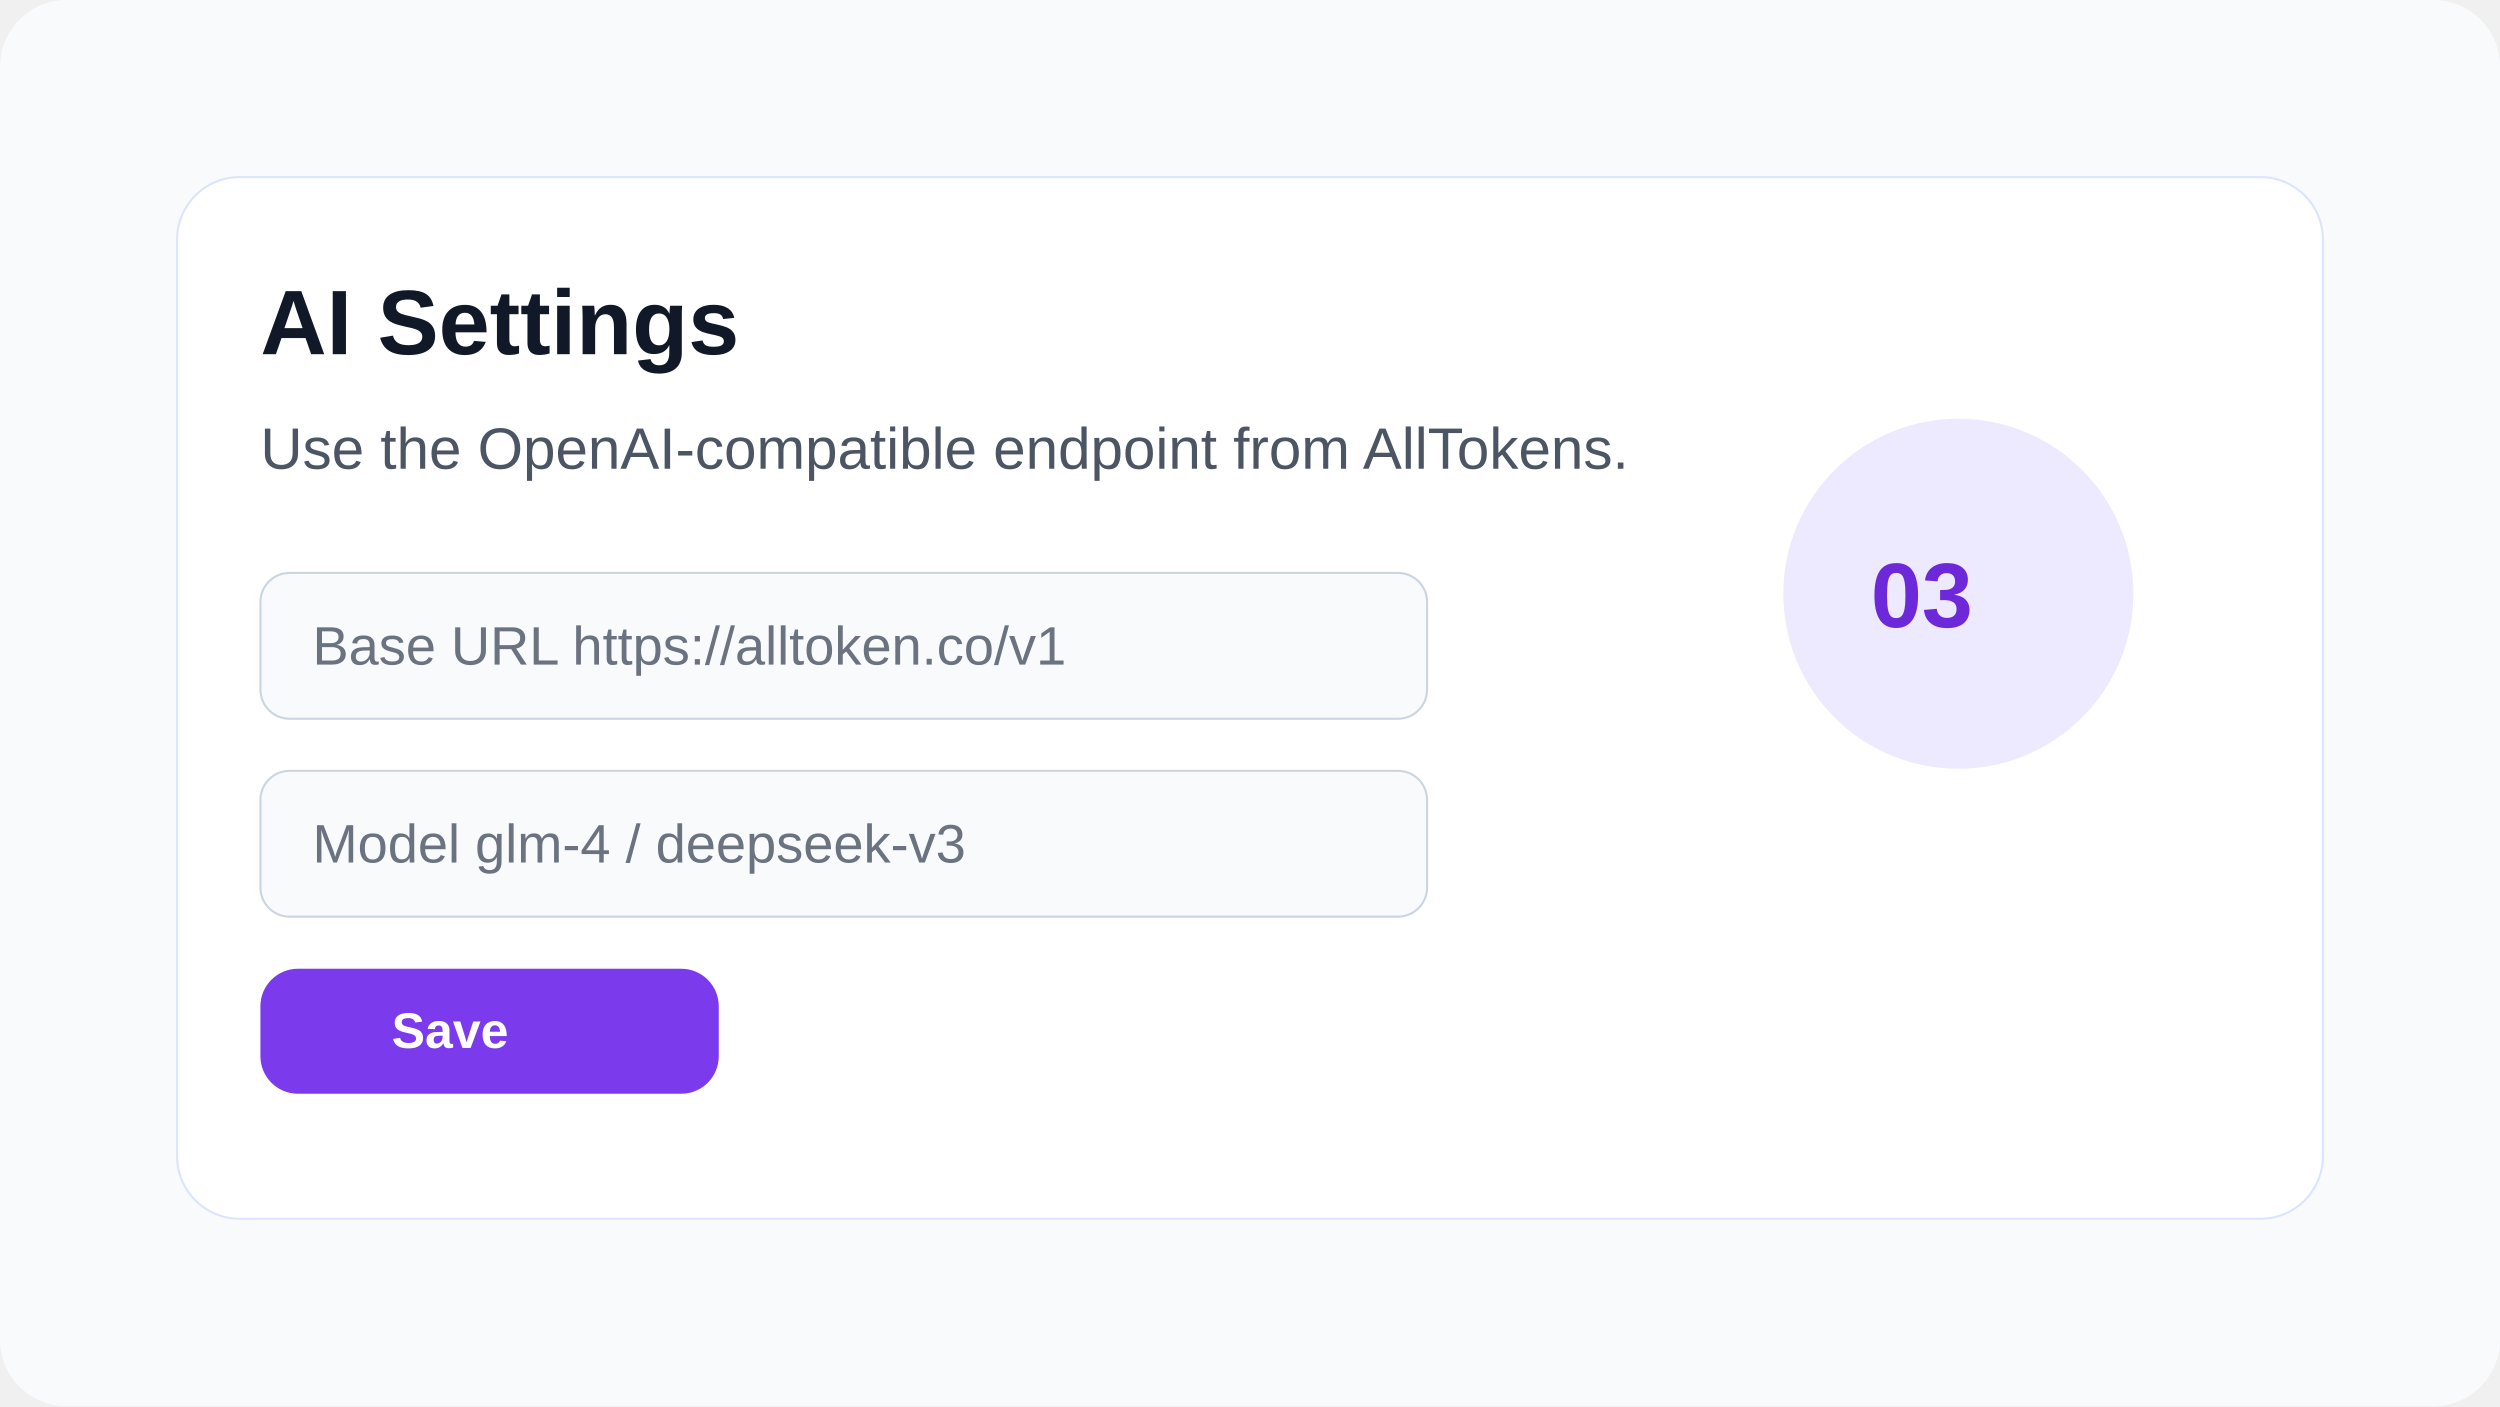
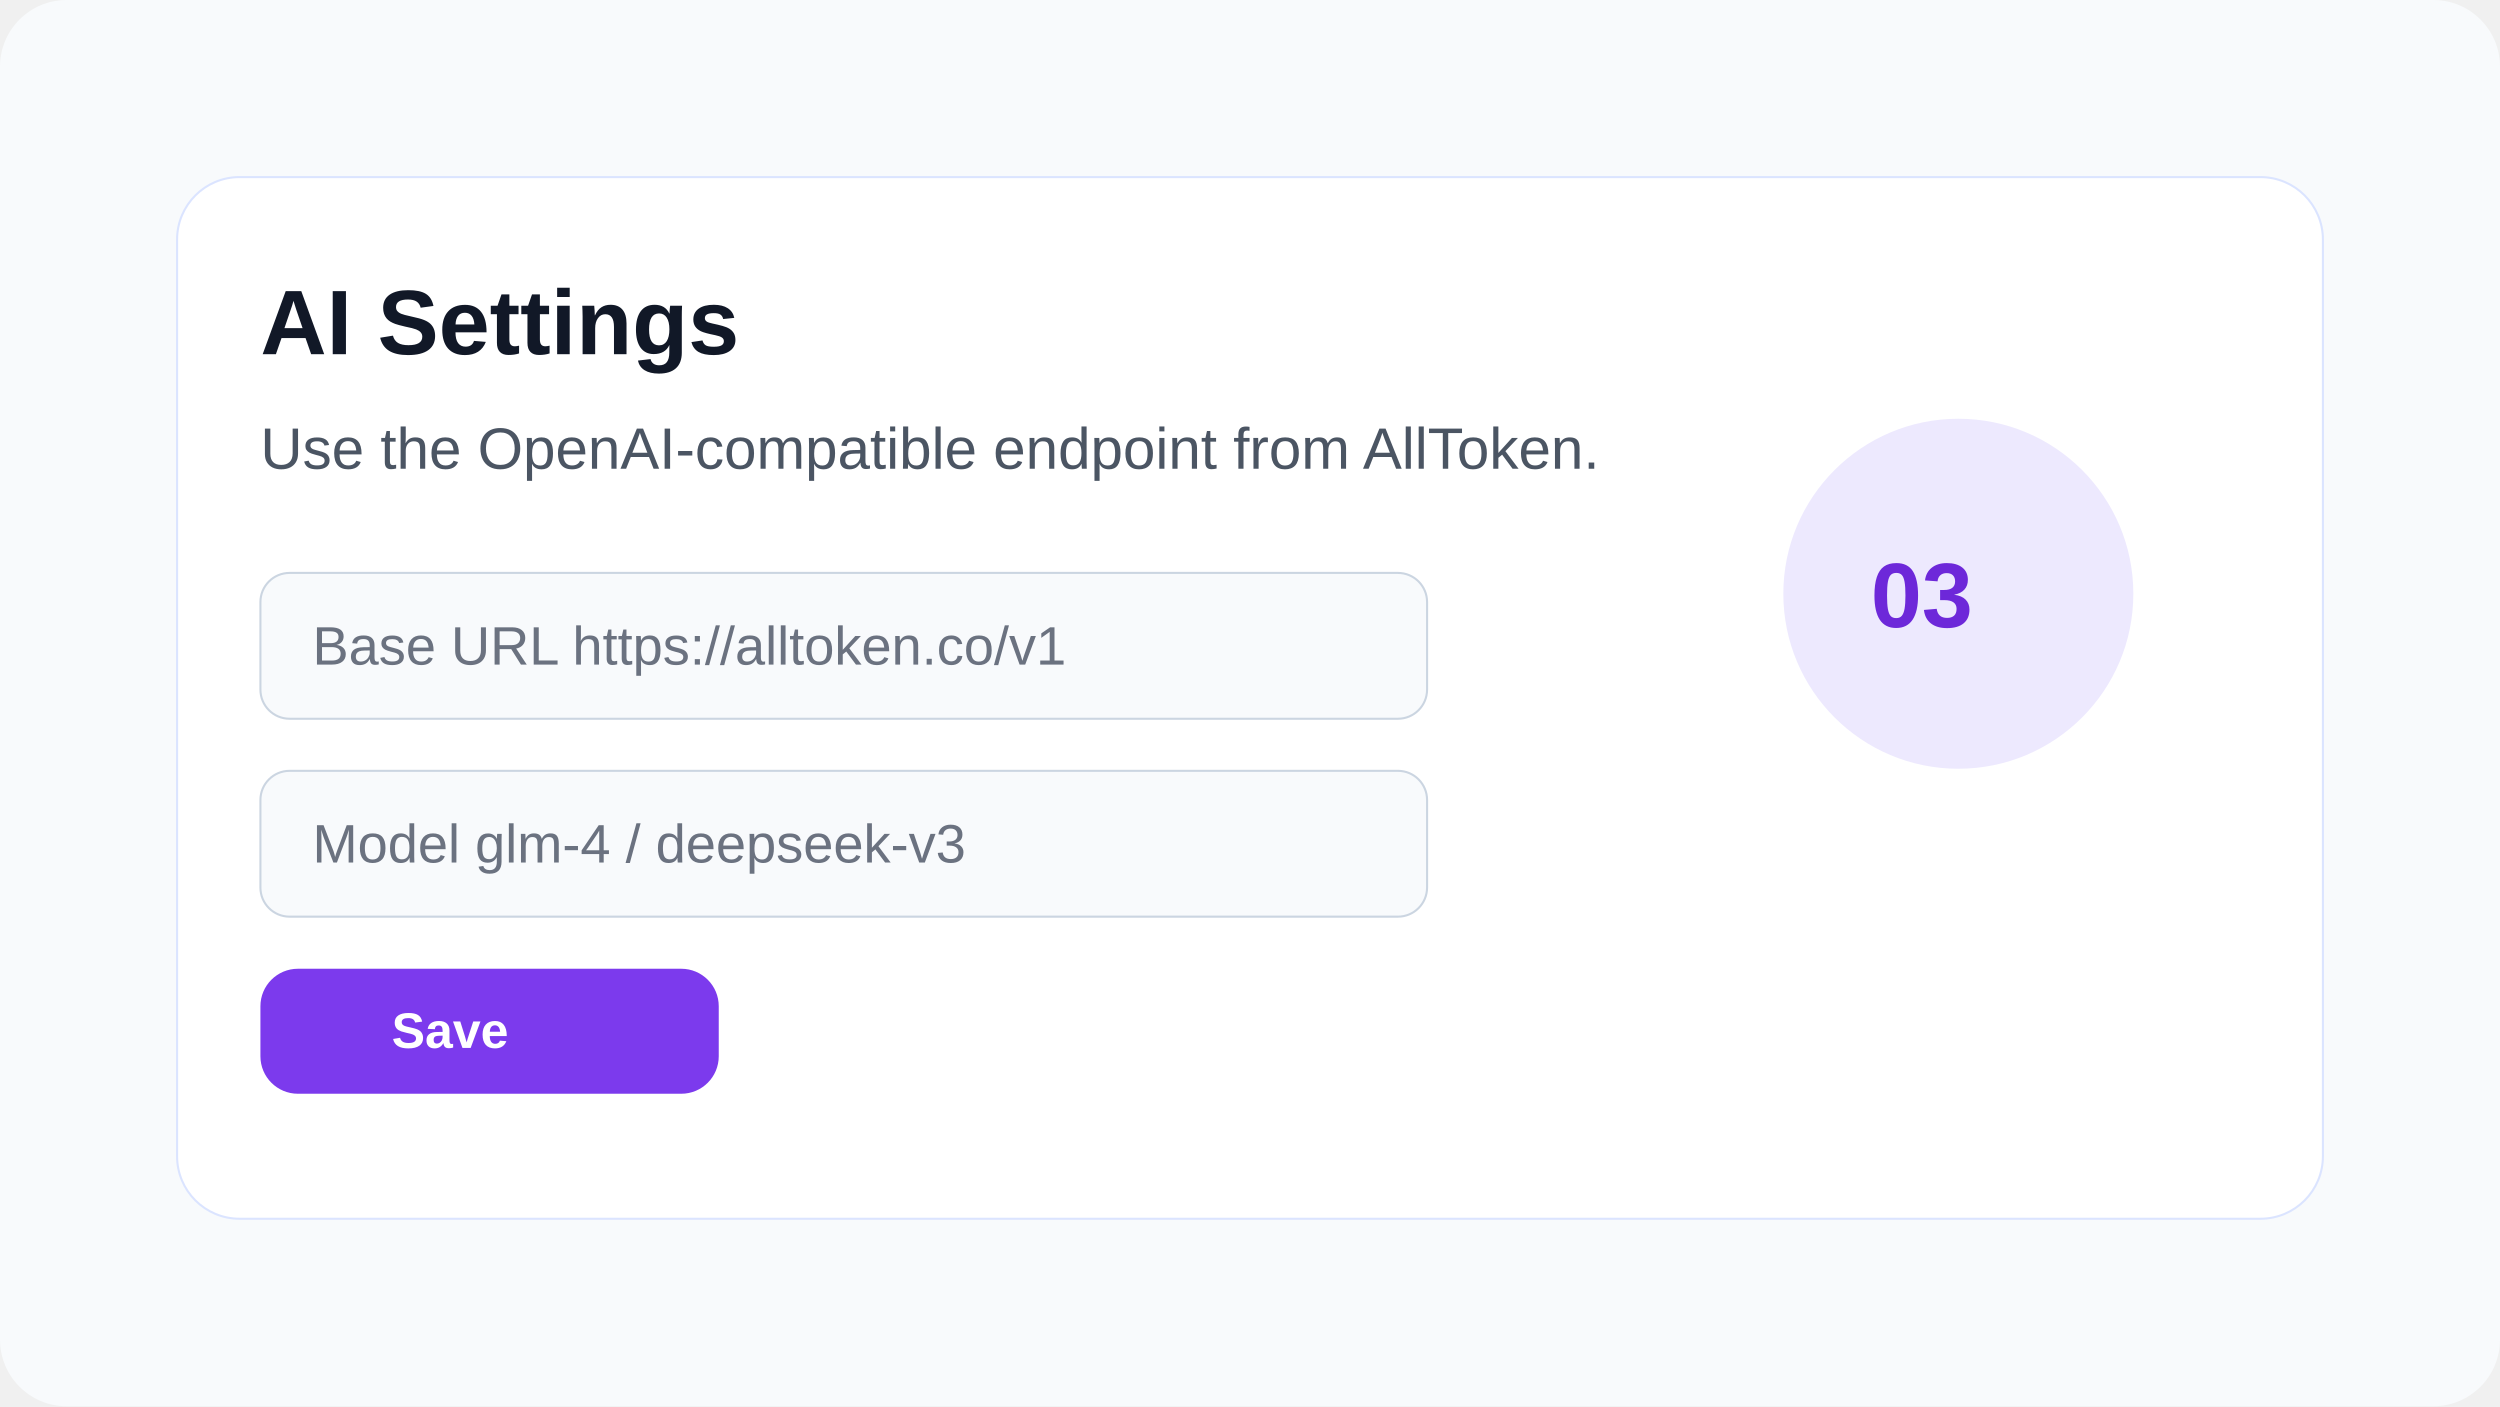
<svg xmlns="http://www.w3.org/2000/svg" width="1200" height="675" viewBox="0 0 1200 675">
  <rect width="1200" height="675" rx="32" fill="#f8fafc" />
  <rect x="85" y="85" width="1030" height="500" rx="30" fill="#ffffff" stroke="#dbe4ff" />
  <text x="125" y="170" font-family="Arial, sans-serif" font-size="44" font-weight="700" fill="#111827">AI Settings</text>
-   <text x="125" y="225" font-family="Arial, sans-serif" font-size="28" fill="#4b5563">Use the OpenAI-compatible endpoint from AllTokens.</text>
+   <text x="125" y="225" font-family="Arial, sans-serif" font-size="28" fill="#4b5563">Use the OpenAI-compatible endpoint from AllToken.</text>
  <rect x="125" y="275" width="560" height="70" rx="14" fill="#f8fafc" stroke="#cbd5e1" />
  <text x="150" y="319" font-family="Arial, sans-serif" font-size="26" fill="#6b7280">Base URL  https://alltoken.co/v1</text>
  <rect x="125" y="370" width="560" height="70" rx="14" fill="#f8fafc" stroke="#cbd5e1" />
  <text x="150" y="414" font-family="Arial, sans-serif" font-size="26" fill="#6b7280">Model  glm-4 / deepseek-v3</text>
  <rect x="125" y="465" width="220" height="60" rx="18" fill="#7c3aed" />
  <text x="188" y="503" font-family="Arial, sans-serif" font-size="24" font-weight="700" fill="#ffffff">Save</text>
  <circle cx="940" cy="285" r="84" fill="#ede9fe" />
  <text x="898" y="301" font-family="Arial, sans-serif" font-size="44" font-weight="700" fill="#6d28d9">03</text>
</svg>
